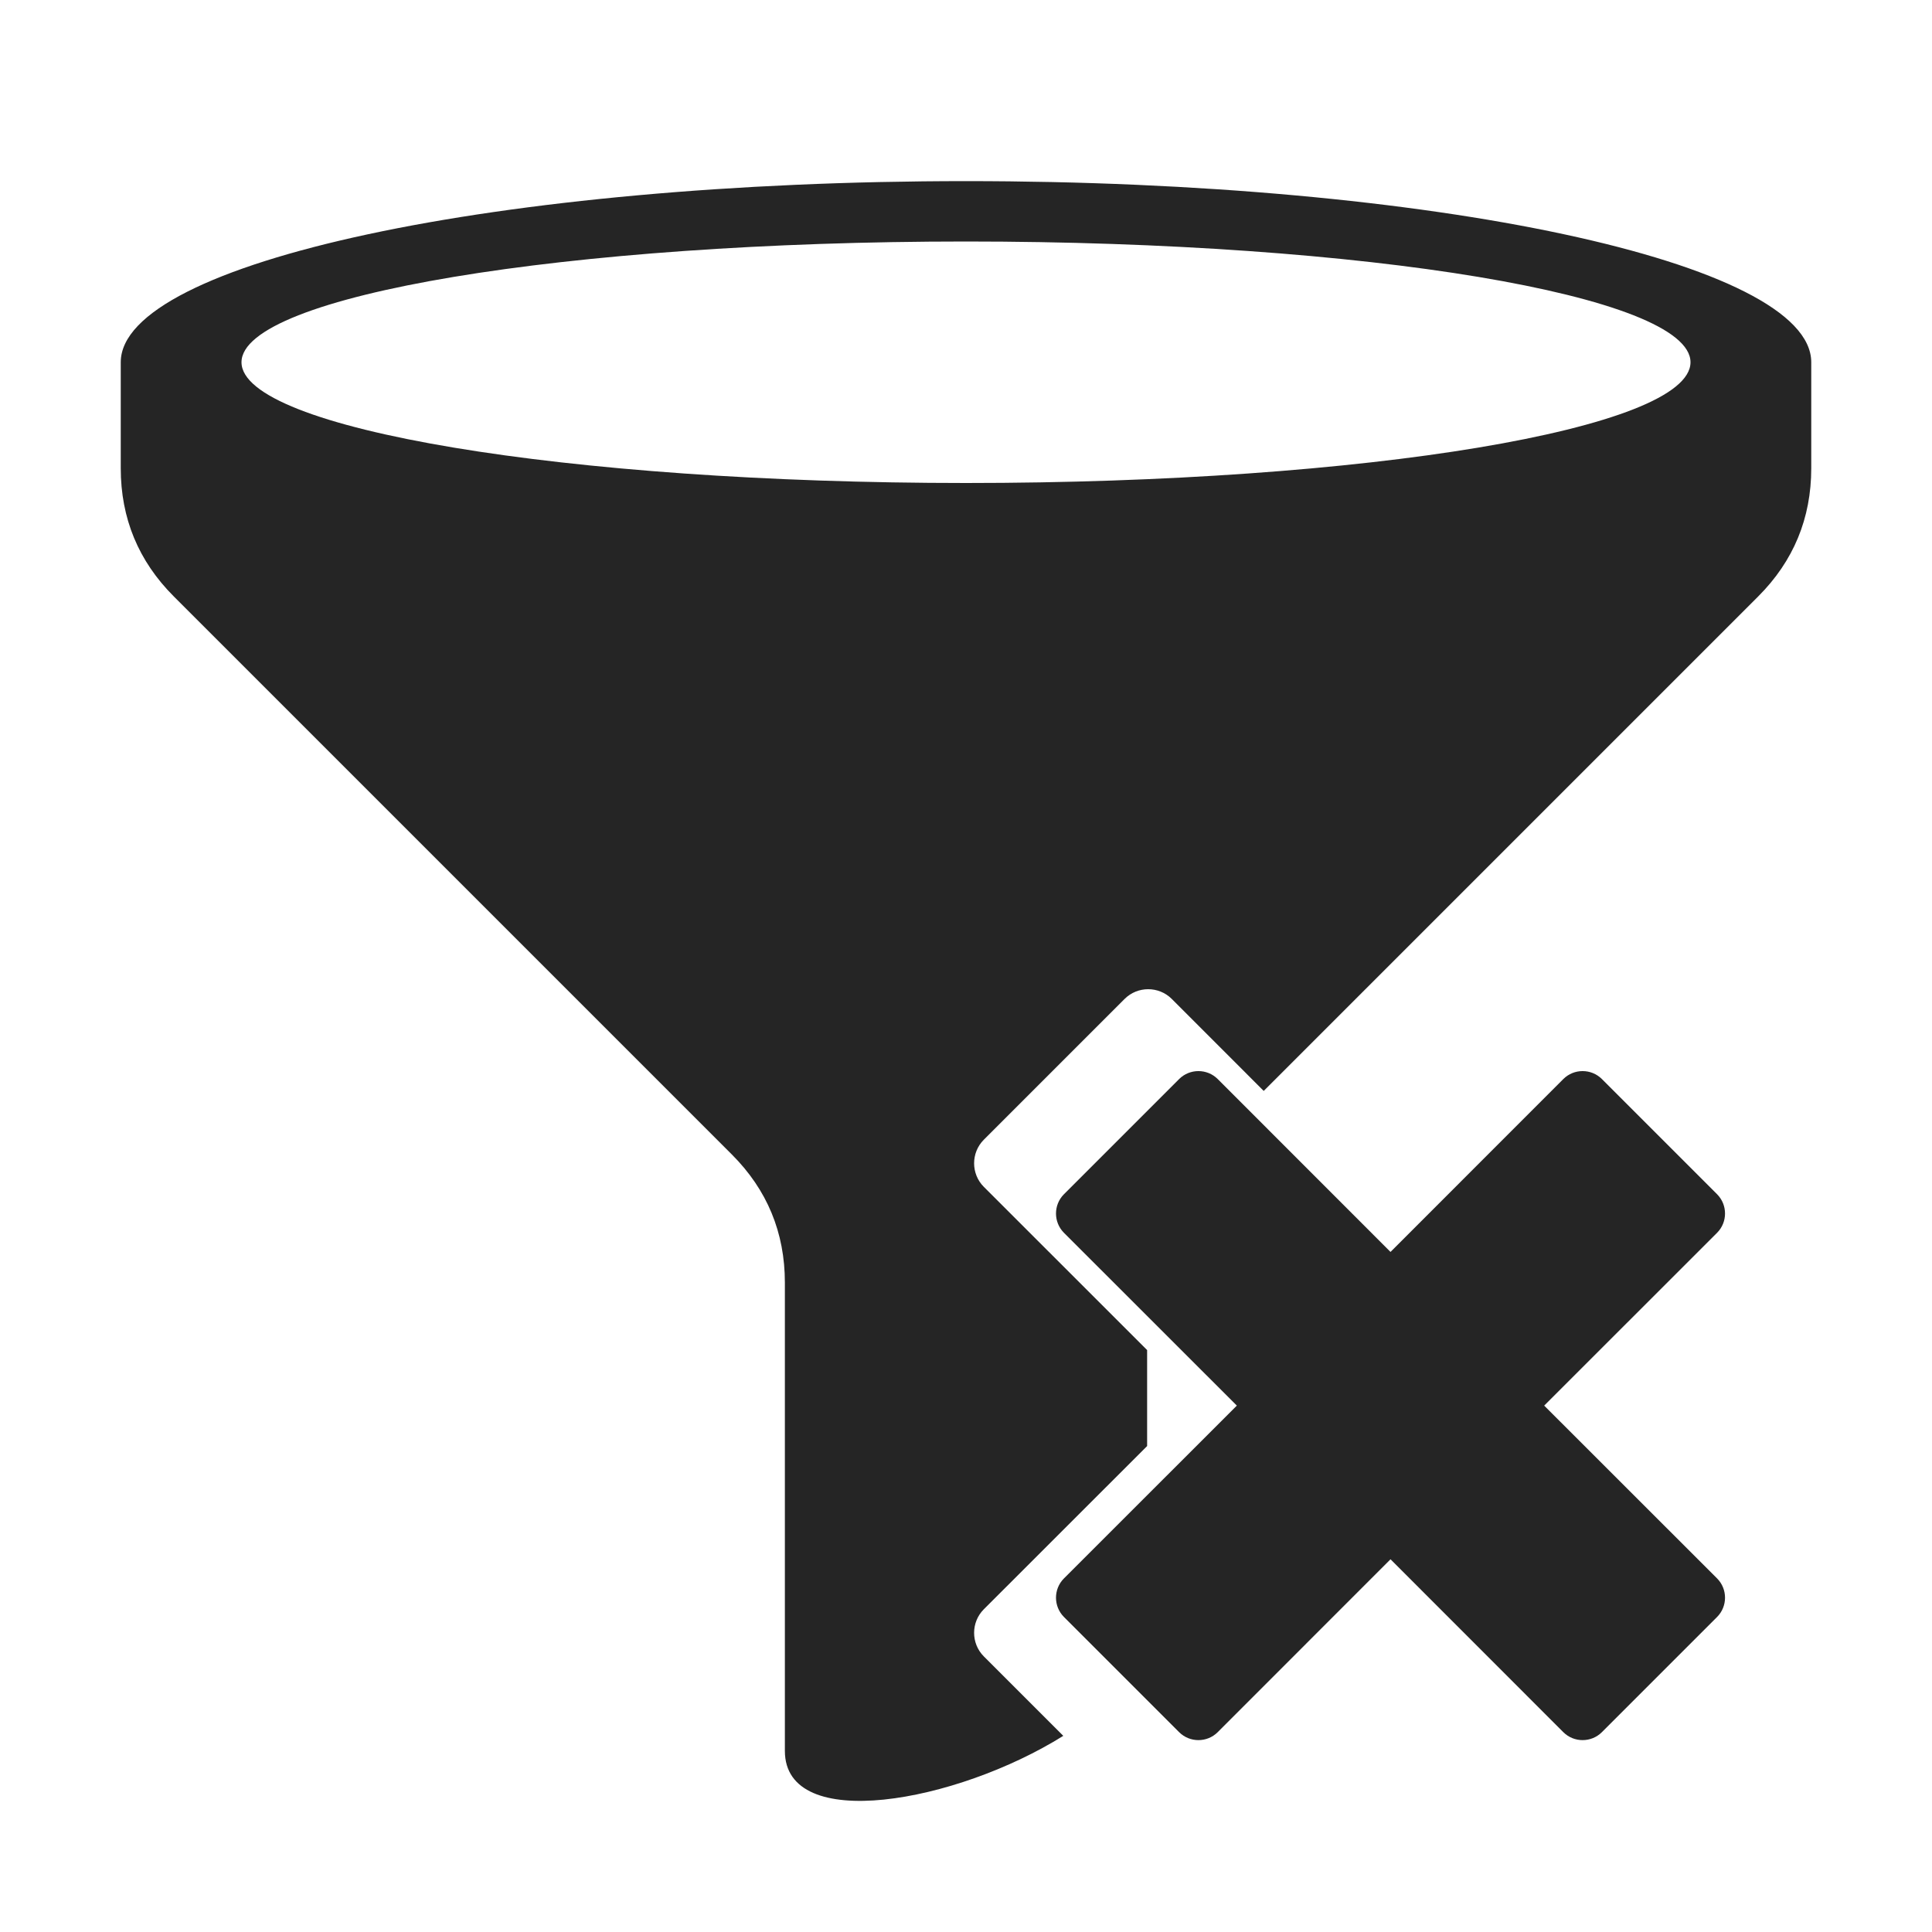
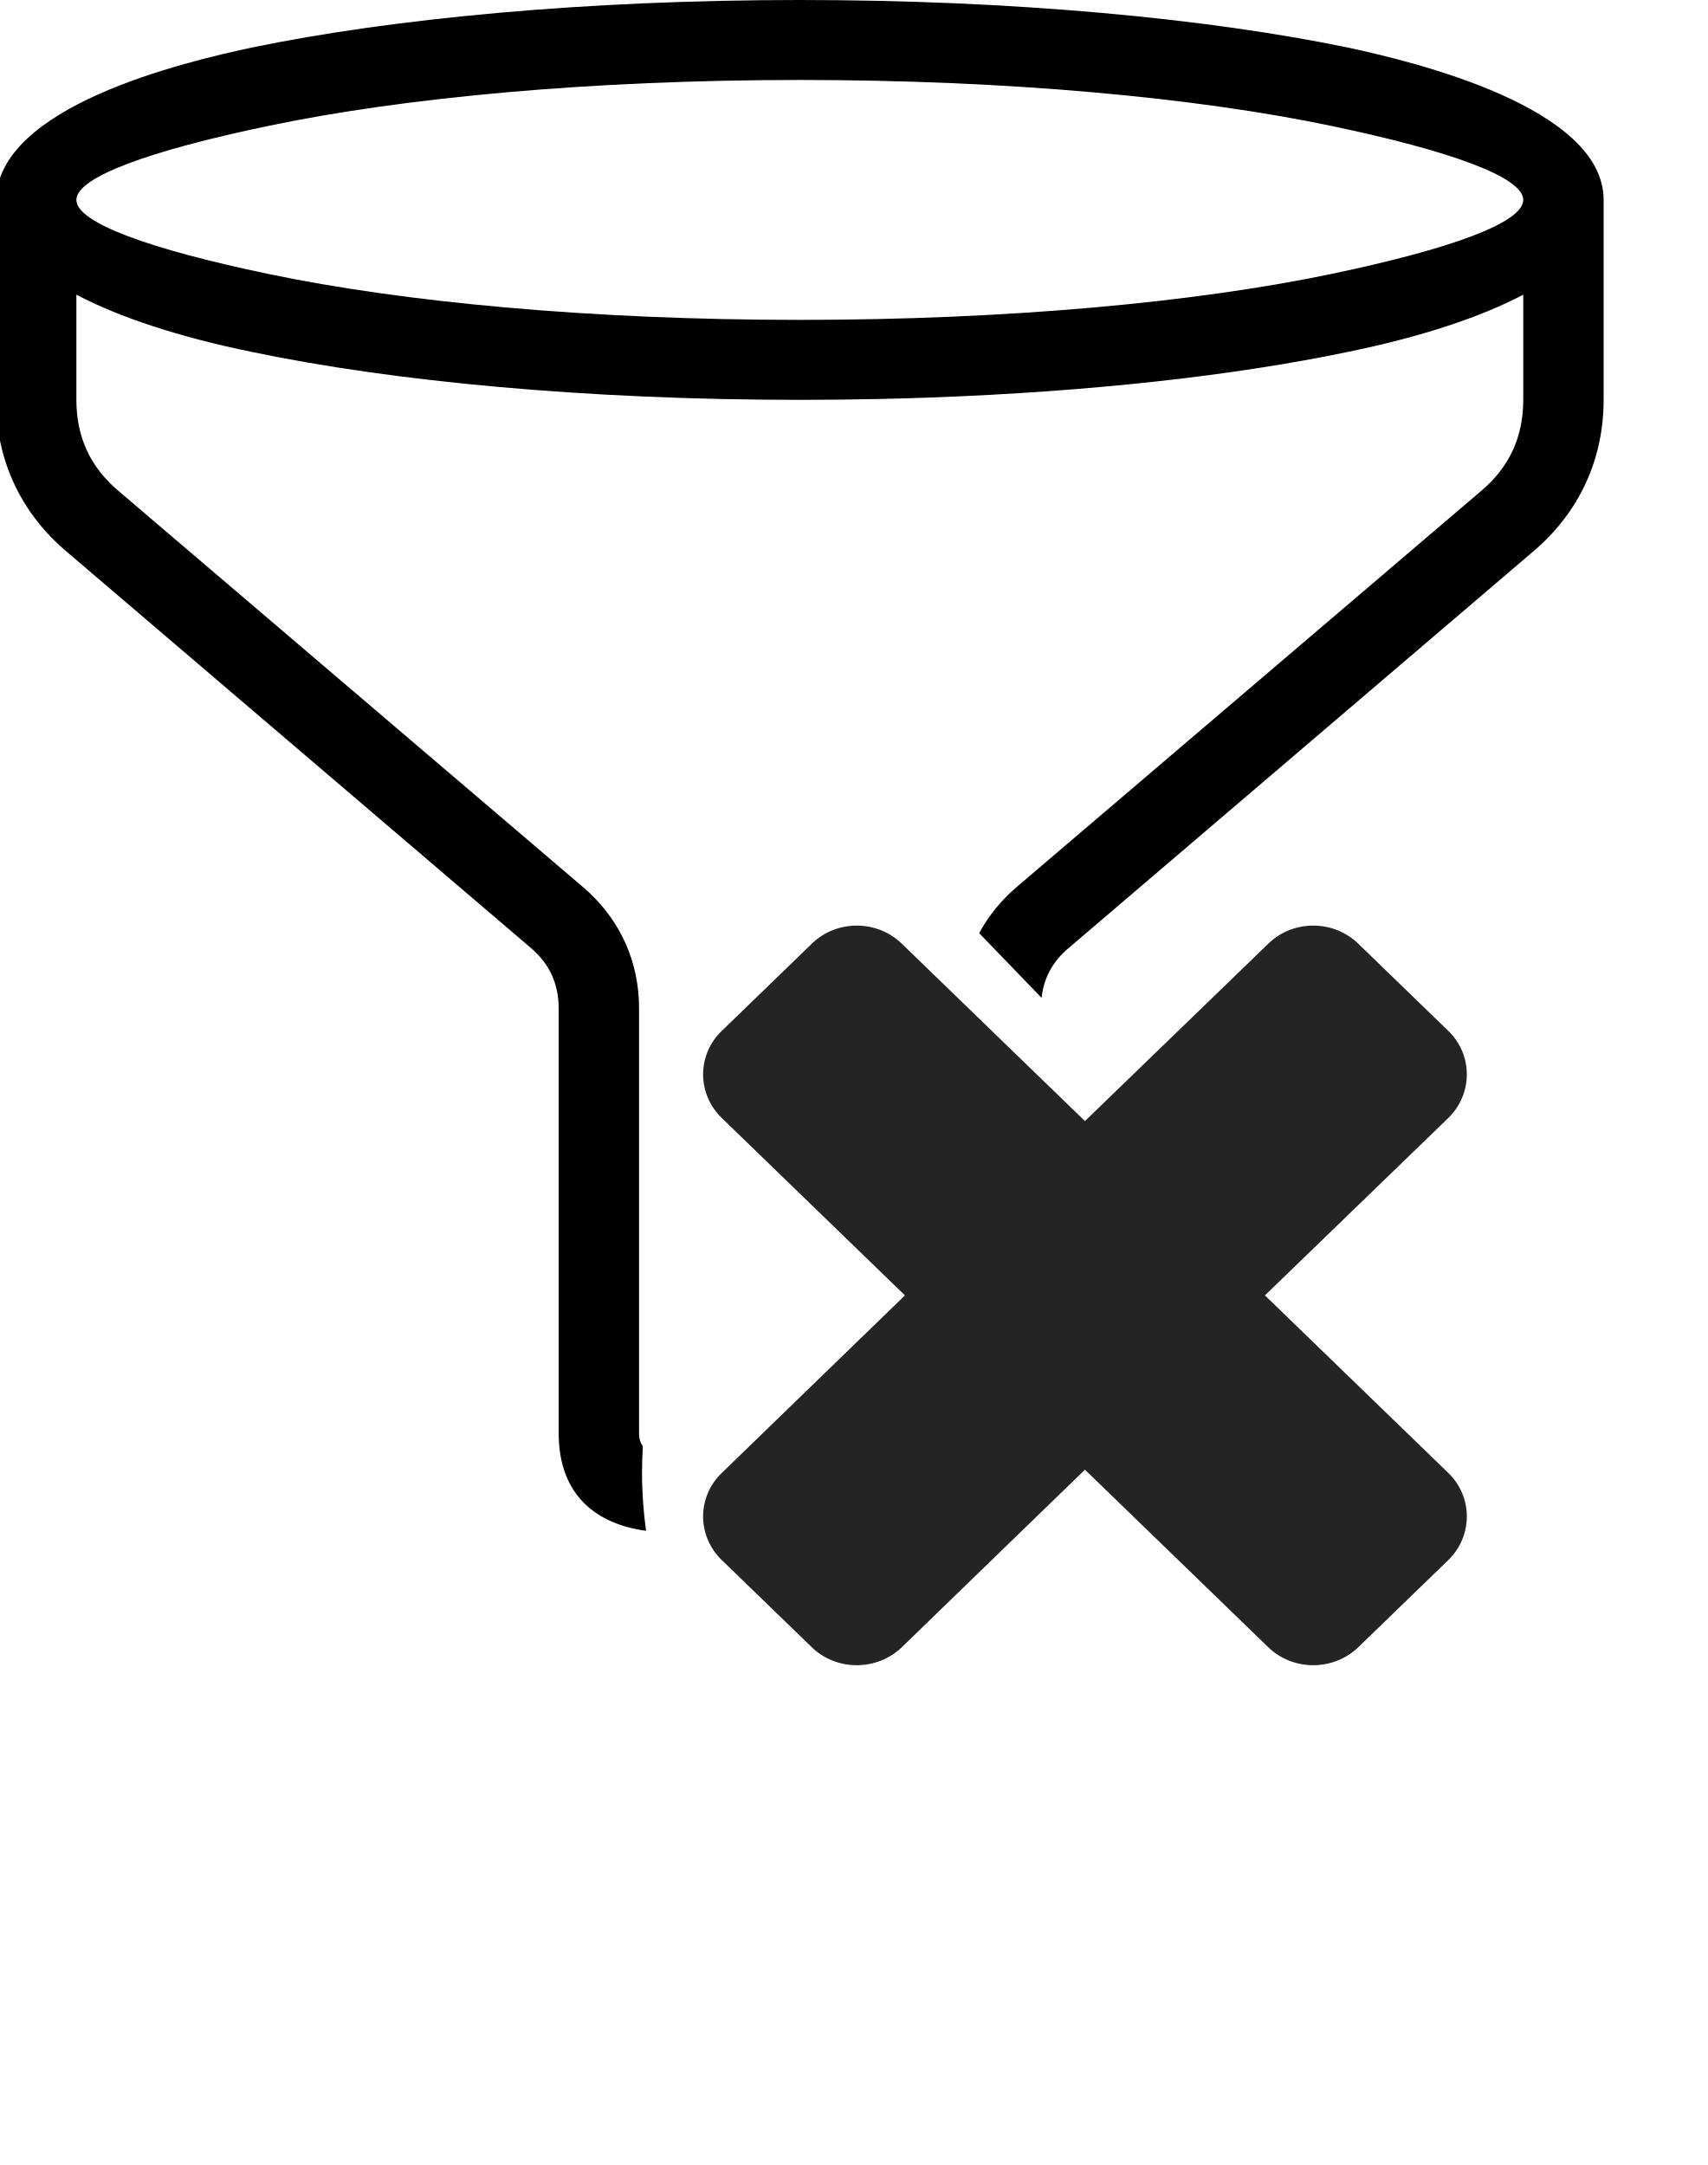
- <svg xmlns="http://www.w3.org/2000/svg" xml:space="preserve" width="1024px" height="1024px" shape-rendering="geometricPrecision" text-rendering="geometricPrecision" image-rendering="optimizeQuality" fill-rule="nonzero" clip-rule="evenodd" viewBox="0 0 1024 1024">
-   <path fill="none" d="M512,128c-212.1,0-384,28.7-384,64s171.9,64,384,64c212.1,0,384-28.7,384-64S724.1,128,512,128z" />
-   <polygon fill="none" points="608,715.563 608,766.438 633.45,741 " />
-   <path fill="#252525" d="M960,248.2V192c0-53-200.6-96-448-96c-247.4,0-448,43-448,96v56.2c0,26.5,9.4,49.2,28.1,67.9l295.8,295.8  C406.6,630.6,416,653.3,416,679.8V928c0,44.023,90.845,27.482,147.558-7.962l-42.143-42.143c-6.82-6.875-6.82-18.041,0-24.916  L608,766.438v-50.875l-86.585-86.543c-6.82-6.875-6.82-18.04,0-24.915l74.69-74.69c6.875-6.82,18.04-6.82,24.915,0l48.771,48.794  L931.9,316.1C950.6,297.4,960,274.7,960,248.2z M512,256c-212.1,0-384-28.7-384-64s171.9-64,384-64c212.1,0,384,28.7,384,64  S724.1,256,512,256z" />
-   <path id="curve0" fill="#252525" d="M563.885,836.62L655.55,745l-91.665-91.62c-5.58-5.625-5.58-14.76,0-20.385l61.11-61.11  c5.625-5.58,14.76-5.58,20.385,0L737,663.55l91.62-91.665c5.625-5.58,14.76-5.58,20.385,0l61.11,61.11  c5.58,5.625,5.58,14.76,0,20.385L818.45,745l91.665,91.62c5.58,5.625,5.58,14.76,0,20.385l-61.11,61.11  c-5.625,5.579-14.76,5.579-20.385,0L737,826.45l-91.62,91.666c-5.625,5.579-14.76,5.579-20.385,0l-61.11-61.11  C558.305,851.38,558.305,842.245,563.885,836.62z" />
+ <svg xmlns="http://www.w3.org/2000/svg" version="1.1" id="Ebene_1" width="427.092" height="541.453" viewBox="0 0 427.092 541.453" overflow="visible" enable-background="new 0 0 427.092 541.453" xml:space="preserve">
+   <path id="curve0" fill="#242424" d="M317.154,411.979l-45.856-44.416l-45.807,44.416c-6.218,5.974-16.314,5.974-22.48,0  l-22.531-21.822c-6.217-6.021-6.217-15.802,0-21.774l45.807-44.416l-45.807-44.369c-6.217-6.021-6.217-15.801,0-21.773  l22.531-21.823c6.166-6.021,16.263-6.021,22.48,0l45.807,44.368l45.856-44.368c6.167-6.021,16.264-6.021,22.48,0l22.532,21.823  c6.166,5.973,6.166,15.752,0,21.773l-45.858,44.369l45.858,44.416c6.166,5.973,6.166,15.753,0,21.774l-22.532,21.822  C333.418,417.953,323.321,417.953,317.154,411.979z" />
+   <g>
+     <path fill="none" d="M241.963,230.379l2.89,2.997c2.318-4.306,5.473-8.212,9.417-11.576l116.078-99   c7.136-6,10.553-13.6,10.553-22.8V73.7c-10.854,5.699-25.729,10.6-43.819,14.3c-27.971,5.867-64.223,9.975-104.643,11.425   c-4.182,0.15-8.408,0.271-12.674,0.363C213.265,99.928,206.671,100,200,100c-53.366,0-101.807-4.601-137.082-12   c-18.09-3.7-32.964-8.601-43.819-14.3V100c0,9.2,3.417,16.8,10.553,22.8l116.078,99c8.573,7.312,13.438,17.086,14.012,28.167   c0.038,0.739,0.057,1.483,0.057,2.233v106.199c0,1.475,0.357,2.523,0.953,3.245c0.998-16.126,5.631-31.301,13.104-44.784   l-10.398-10.784L241.963,230.379z" />
+     <path fill="none" d="M332.962,31.5C299.093,24.399,252.159,20,200,20c-52.16,0-99.093,4.399-132.961,11.5   C37.392,37.7,19.1,44.3,19.1,50s18.292,12.3,47.939,18.5C100.907,75.6,147.84,80,200,80c52.159,0,99.093-4.4,132.962-11.5   C362.608,62.3,380.9,55.7,380.9,50S362.608,37.7,332.962,31.5z" />
+     <path d="M337.081,11.899C301.806,4.6,253.366,0,200,0C146.634,0,98.193,4.6,62.918,11.899C45.632,15.6-0.497,26.6-1,50v50   c0,14.899,6.13,28.2,17.588,37.899L132.665,237c4.724,4,7.035,9,7.035,15.2v106.199c0,15.781,9.704,22.813,21.85,24.448   c-0.661-4.775-1.009-9.646-1.009-14.598c0-2.219,0.077-4.42,0.212-6.605c-0.596-0.722-0.953-1.771-0.953-3.245V252.2   c0-0.75-0.019-1.495-0.057-2.233c-0.575-11.081-5.439-20.854-14.012-28.167l-116.078-99c-7.135-6-10.553-13.6-10.553-22.8V73.7   C29.954,79.399,44.828,84.3,62.918,88c35.275,7.399,83.716,12,137.082,12c6.671,0,13.265-0.072,19.765-0.212   c4.266-0.092,8.492-0.213,12.674-0.363c40.42-1.45,76.671-5.558,104.643-11.425c18.09-3.7,32.965-8.601,43.819-14.3V100   c0,9.2-3.417,16.8-10.553,22.8l-116.078,99c-3.944,3.364-7.099,7.27-9.417,11.576l15.598,16.176   c0.561-4.994,2.769-9.139,6.886-12.552l116.076-99.101C394.868,128.2,401,114.899,401,100V50   C401,26.899,353.866,15.5,337.081,11.899z M332.962,68.5C299.093,75.6,252.159,80,200,80c-52.16,0-99.093-4.4-132.961-11.5   C37.392,62.3,19.1,55.7,19.1,50s18.292-12.3,47.939-18.5C100.907,24.399,147.84,20,200,20c52.159,0,99.093,4.399,132.962,11.5   C362.608,37.7,380.9,44.3,380.9,50S362.608,62.3,332.962,68.5z" />
+   </g>
</svg>
